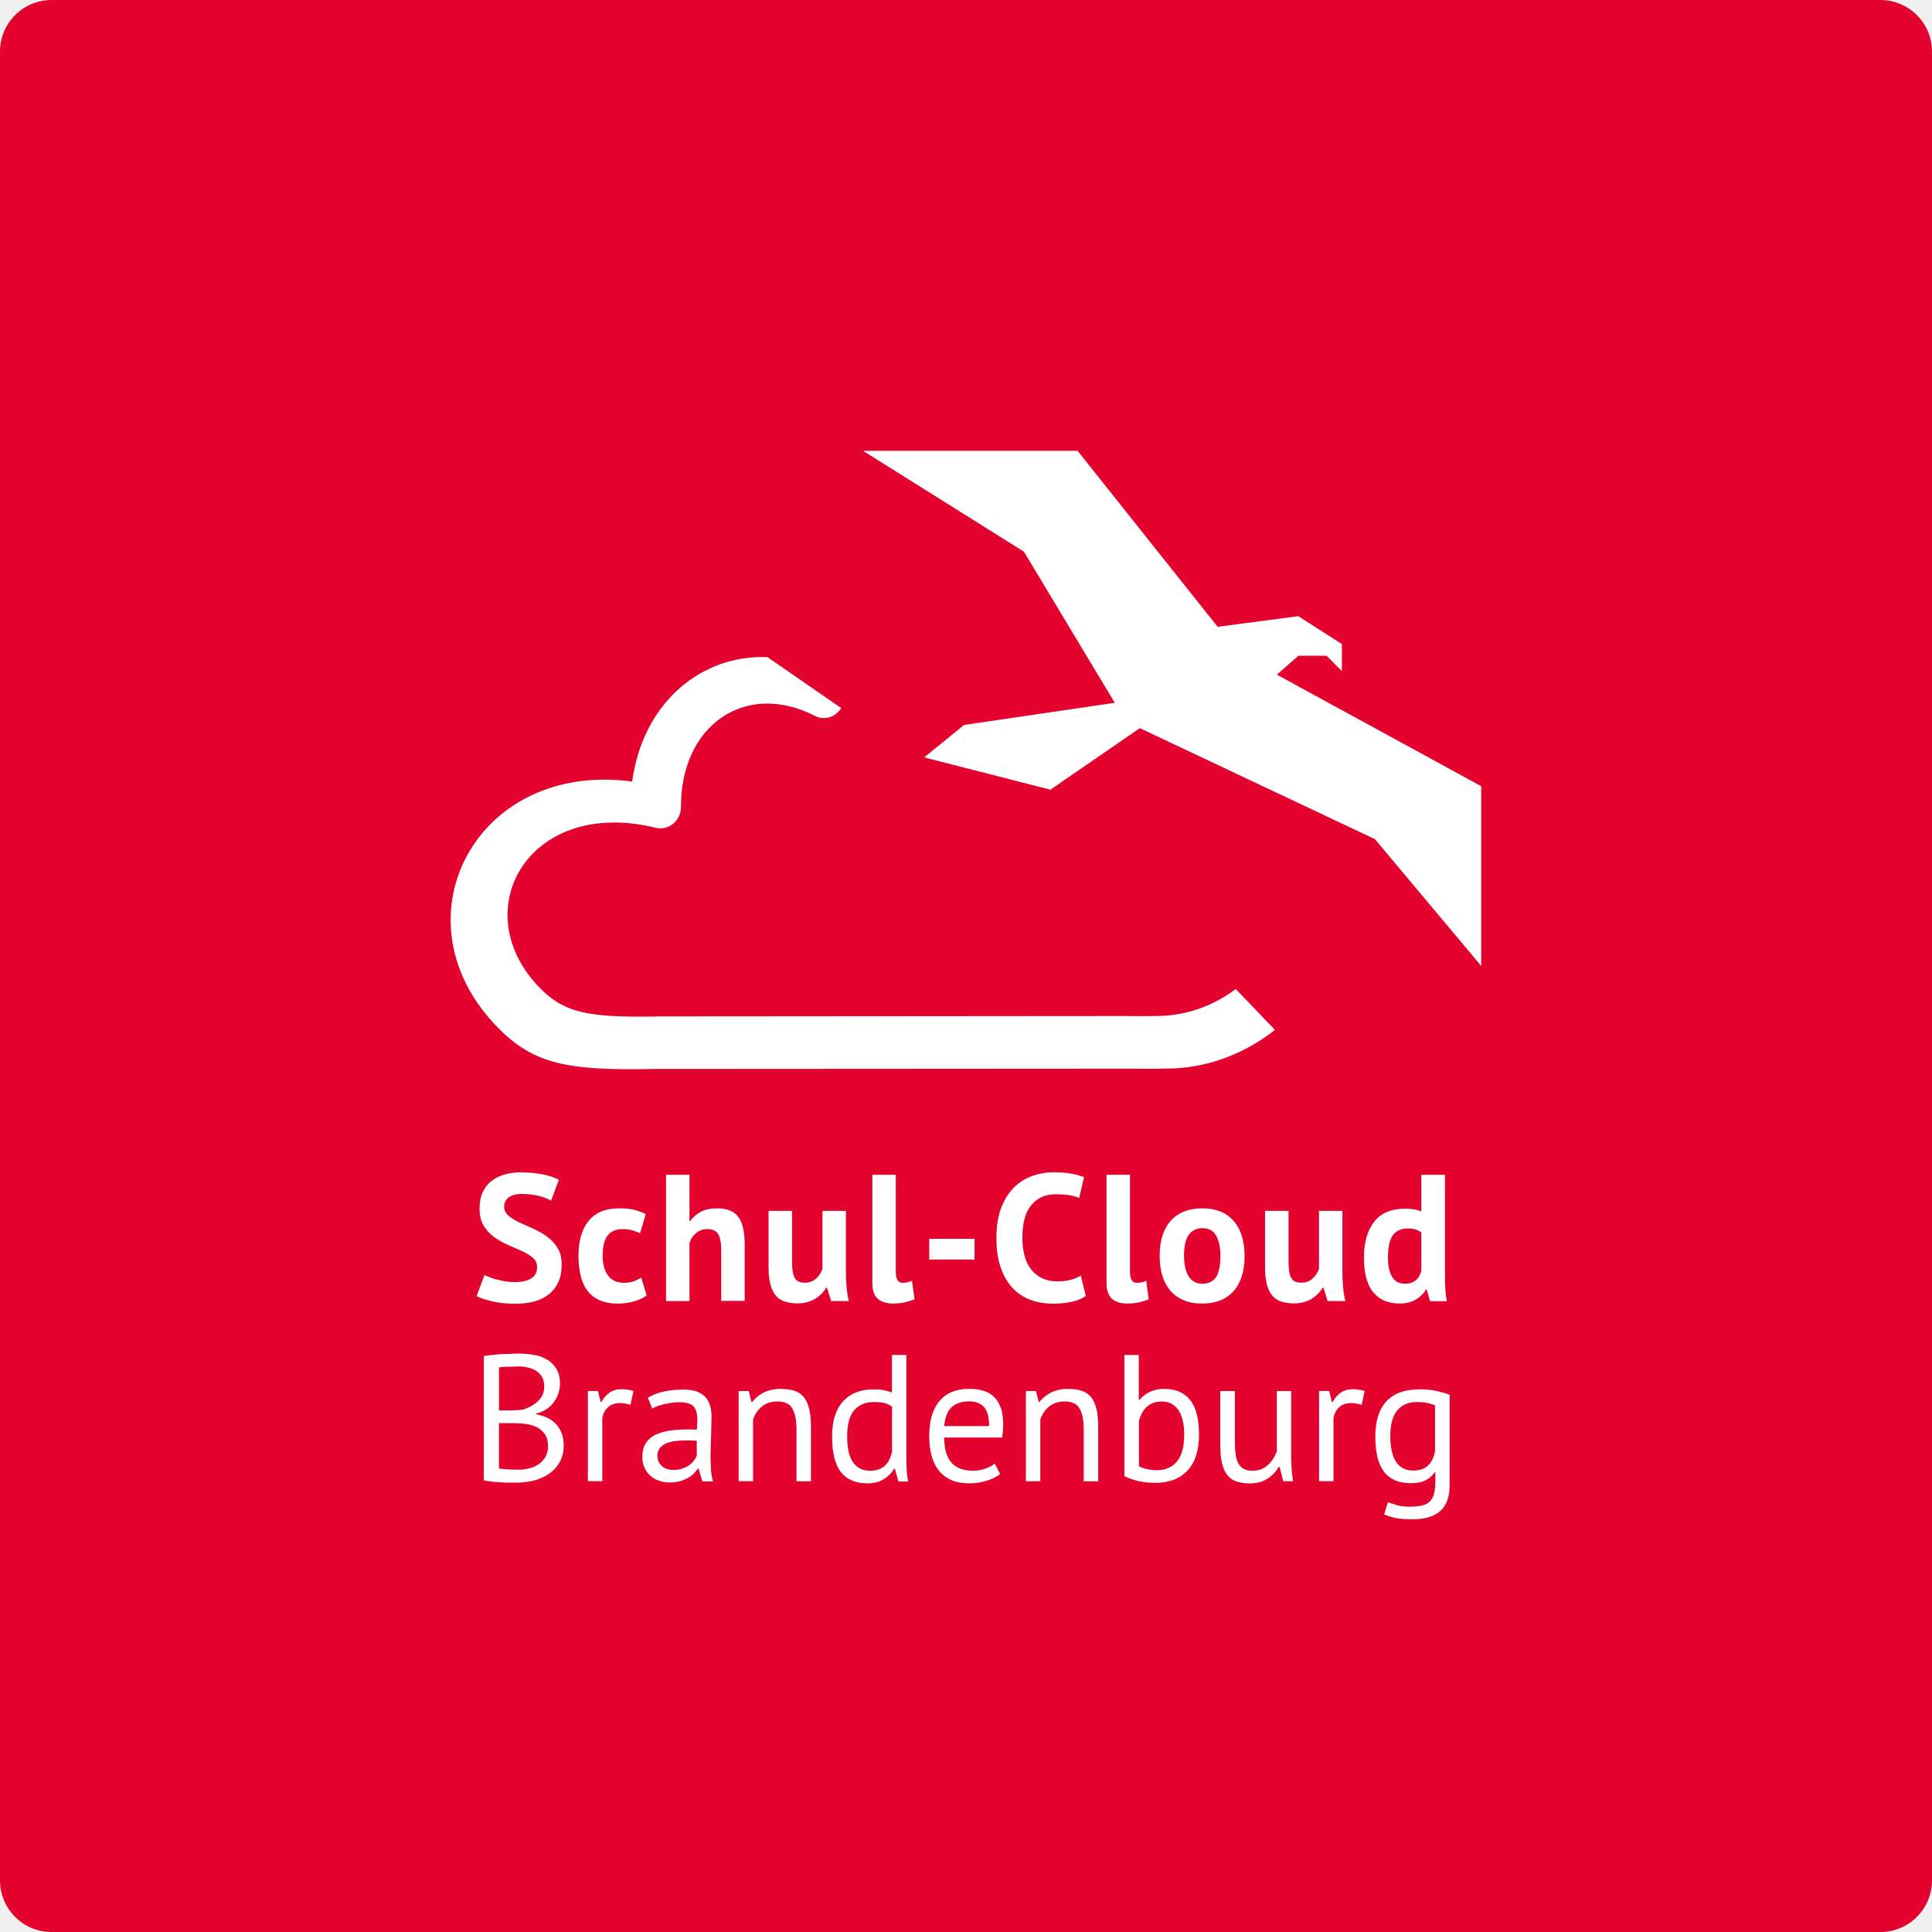
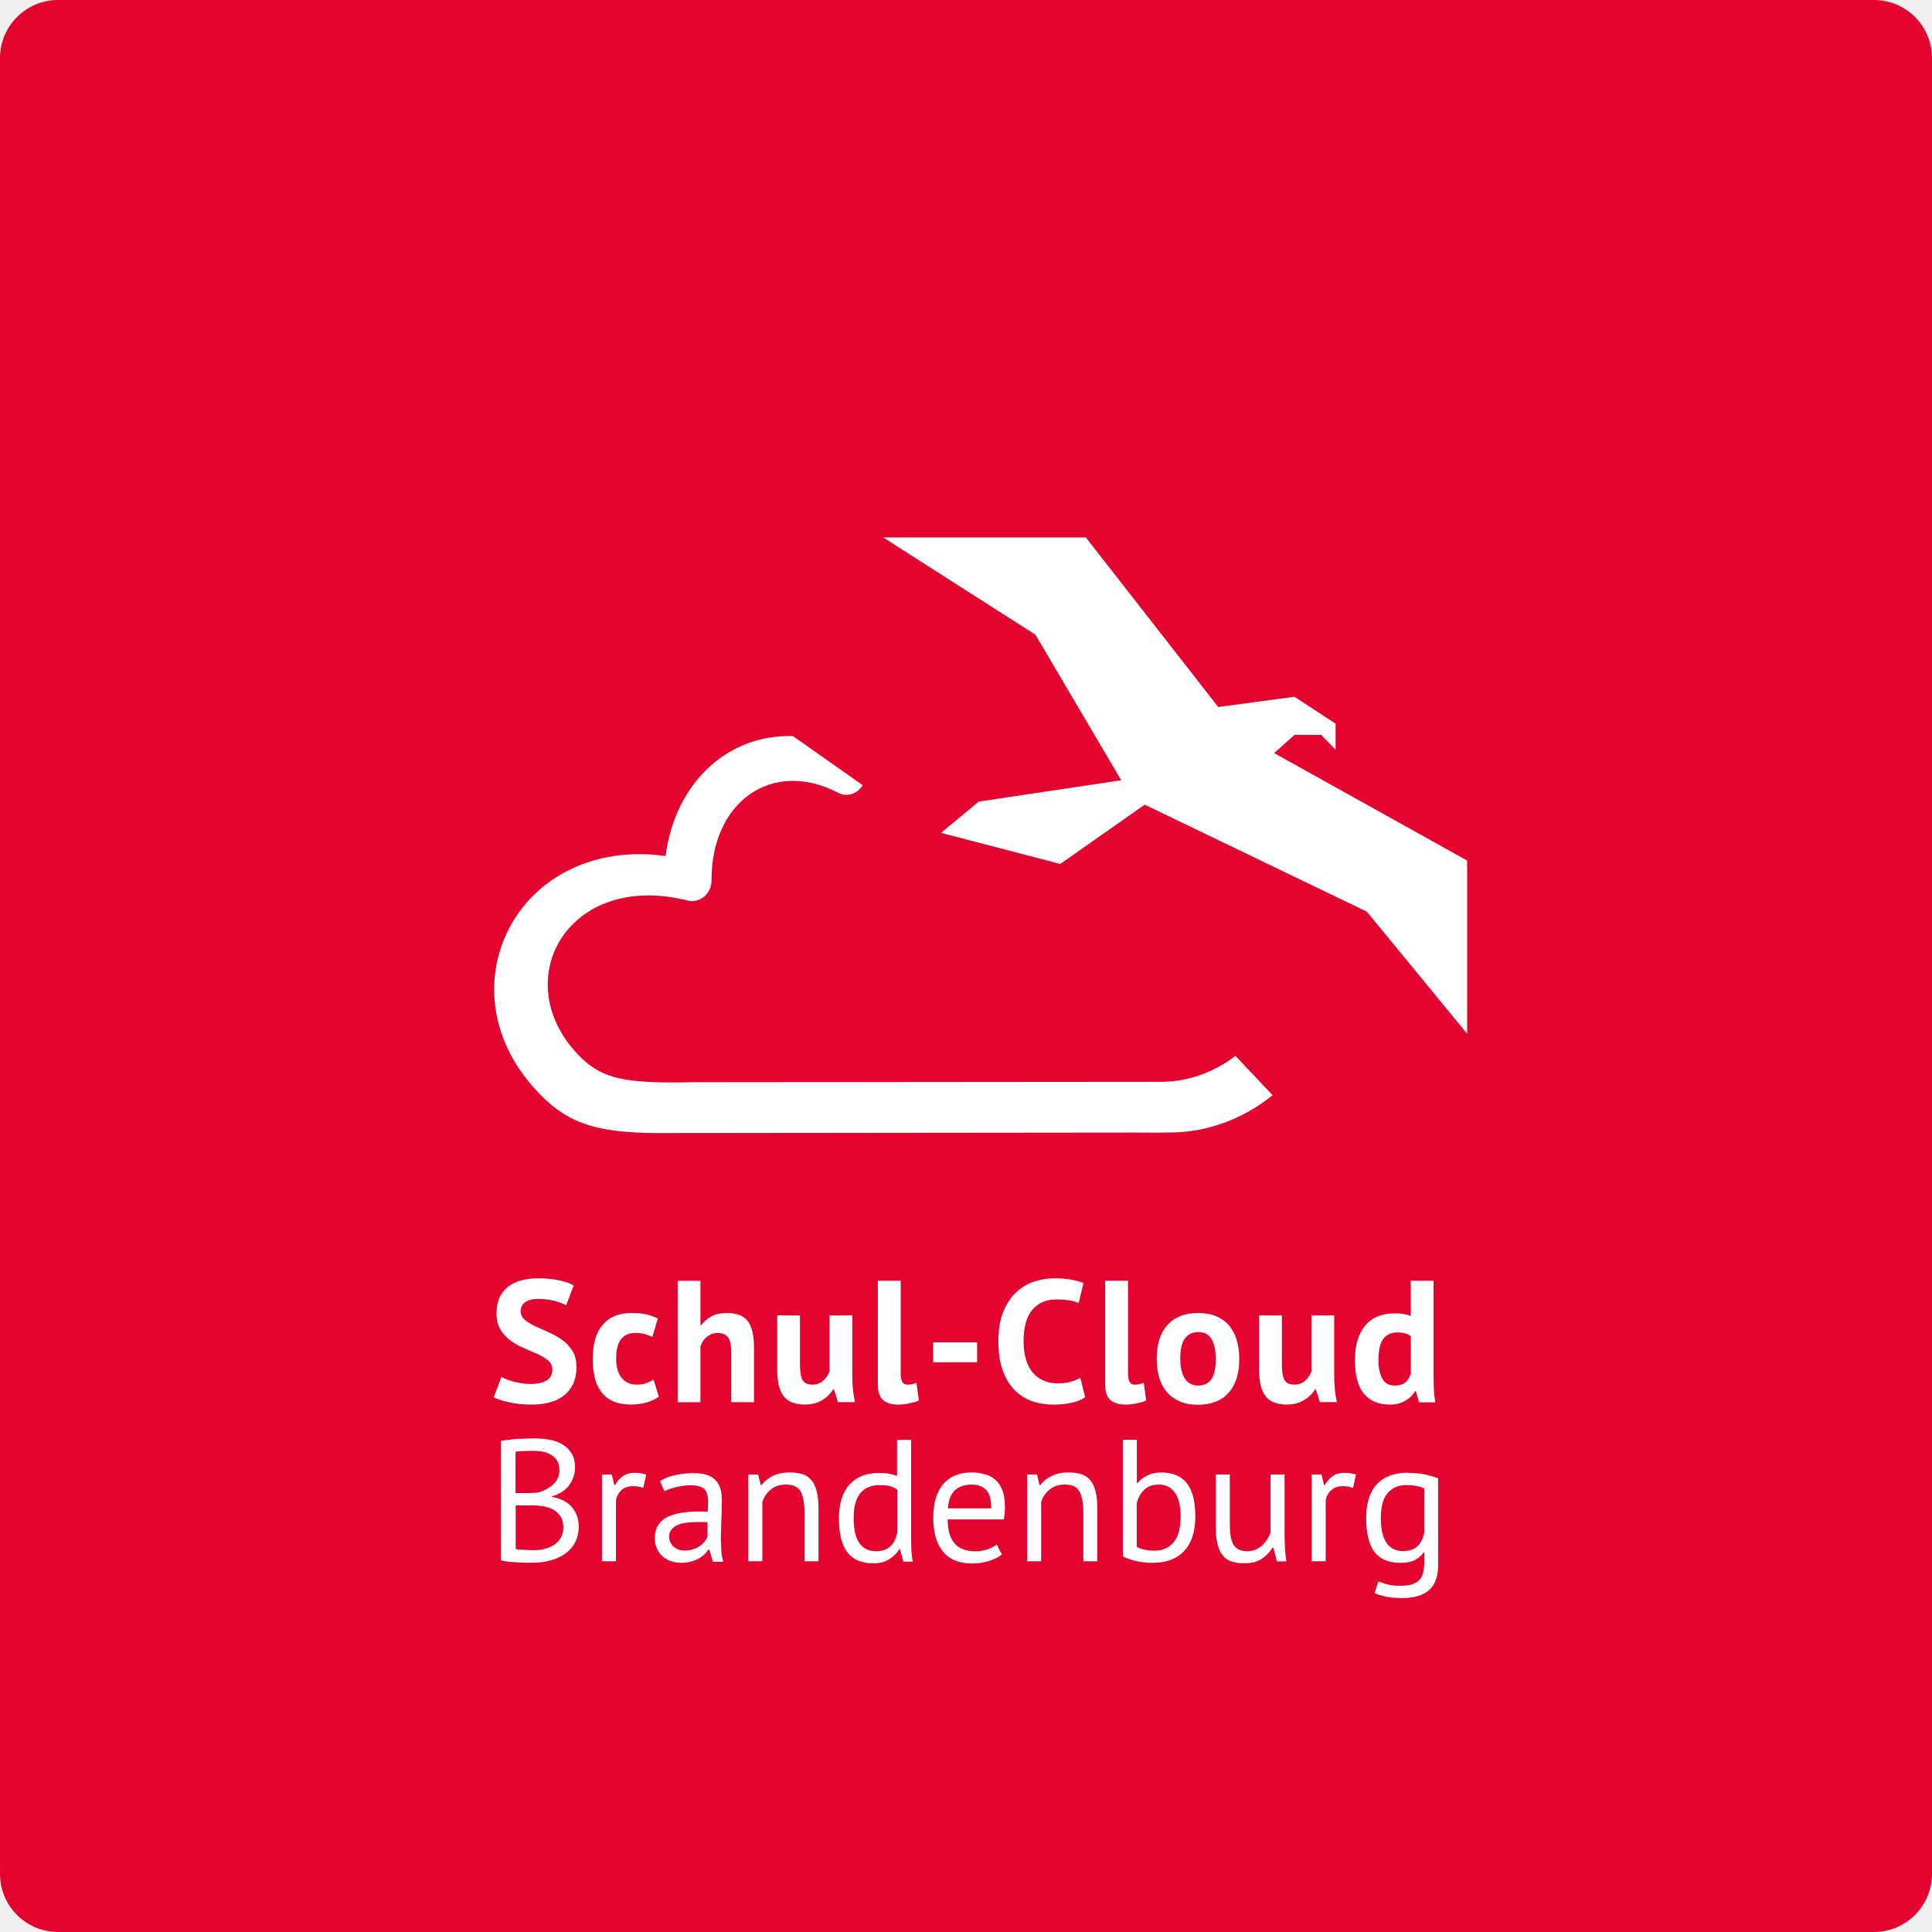
- <svg xmlns="http://www.w3.org/2000/svg" height="133" viewBox="0 0 133 133" width="133">
-   <rect fill="#fff" width="133" height="133" rx="3.547" />
-   <path d="M129.453 0A3.55 3.55 0 01133 3.547v125.907a3.55 3.55 0 01-3.547 3.547H3.547A3.55 3.55 0 010 129.453V3.547A3.55 3.55 0 013.547 0h125.907zM97.67 95.648c-.985 0-1.73.275-2.234.825s-.757 1.355-.757 2.414c0 1.1.197 1.912.6 2.433s1.008.782 1.843.782c.414 0 .75-.064 1.005-.192a1.65 1.65 0 00.528-.415l.105-.137h.05v.596c0 .314-.025.585-.074.813s-.14.414-.273.56-.308.248-.528.3-.503.093-.85.093c-.372 0-.674-.033-.906-.1l-.436-.138-.197-.073-.26.844a3.58 3.58 0 00.776.242c.302.062.7.093 1.198.093.836 0 1.467-.2 1.893-.57.387-.346.6-.867.634-1.56l.005-.214v-6.23c-.265-.1-.565-.186-.9-.26s-.74-.112-1.2-.112zM66.7 95.61c-.877 0-1.552.277-2.023.832s-.708 1.36-.708 2.42c0 .497.054.943.16 1.34s.273.74.497 1.024.51.505.857.658.757.23 1.23.23a4.05 4.05 0 001.198-.174c.3-.093.56-.212.78-.358l.157-.114-.372-.72c-.14.132-.352.248-.633.348a2.52 2.52 0 01-.844.149c-.364 0-.672-.052-.925-.155s-.457-.252-.614-.447-.273-.432-.348-.714a3.53 3.53 0 01-.107-.755l-.004-.214h3.985a6.15 6.15 0 00.074-.906c0-.52-.07-.94-.21-1.26s-.323-.565-.546-.74-.476-.292-.757-.354a3.91 3.91 0 00-.844-.093zm18.3.15h-.993v3.75c0 .513.043.937.13 1.272s.215.602.385.8a1.34 1.34 0 00.633.416 2.9 2.9 0 00.875.118c.497 0 .906-.108 1.23-.323a2.49 2.49 0 00.647-.62l.122-.187h.062l.248.98h.683c-.05-.24-.085-.52-.106-.838l-.028-.623-.003-.3V95.76H87.9v4.146c-.066.182-.15.354-.254.515s-.223.304-.36.428a1.55 1.55 0 01-.465.292c-.174.07-.372.106-.596.106-.24 0-.44-.04-.596-.124s-.28-.205-.372-.366-.155-.364-.192-.608a5.16 5.16 0 01-.052-.616l-.003-.235V95.76zm-22.605-2.483h-.993v2.582c-.207-.074-.4-.128-.577-.16s-.42-.05-.726-.05c-.877 0-1.566.275-2.067.825s-.75 1.355-.75 2.414c0 1.11.2 1.924.602 2.445s1.016.782 1.843.782c.422 0 .8-.095 1.105-.286a2.05 2.05 0 00.63-.58l.09-.14h.05l.248.88h.67a5.87 5.87 0 01-.112-1.012l-.01-.545-.003-.604v-6.554zm16 0h-.993v8.33c.2.116.474.223.85.323s.797.15 1.26.15c.96 0 1.705-.28 2.234-.844s.794-1.386.794-2.47c0-1.076-.2-1.87-.602-2.383s-1.003-.77-1.806-.77a2.29 2.29 0 00-.962.2 1.94 1.94 0 00-.606.421l-.12.138h-.05v-3.09zm-42.69-.1l-1.328.05-.83.088-.24.036v8.553c.157.04.34.072.546.093l.62.05.304.014.292.005h.497a4.8 4.8 0 001.192-.149 3.23 3.23 0 001.037-.459 2.39 2.39 0 00.732-.801c.186-.327.28-.714.28-1.16 0-.34-.054-.633-.16-.88a2.02 2.02 0 00-.422-.633 1.94 1.94 0 00-.602-.41 3 3 0 00-.469-.16l-.245-.05v-.05a2.37 2.37 0 00.732-.323c.207-.14.377-.304.51-.5s.232-.387.298-.602.1-.426.1-.633c0-.43-.09-.782-.267-1.055a1.92 1.92 0 00-.677-.639 2.503 2.503 0 00-.912-.3 6.22 6.22 0 00-.987-.081zM47 95.66c-.455 0-.892.046-1.3.137a3.73 3.73 0 00-.904.314l-.195.108.3.745c.116-.066.25-.126.403-.18a4.13 4.13 0 01.484-.137l.497-.087c.16-.02.312-.03.453-.03.48 0 .81.09.993.273s.273.5.273.956a6.8 6.8 0 01-.037.67l-.172-.02-.17-.006h-.34c-.455 0-.87.03-1.248.093s-.7.166-.968.3a1.61 1.61 0 00-.627.583c-.15.244-.223.548-.223.912 0 .273.048.517.143.732s.226.4.39.552.362.27.6.354.474.124.74.124a2.63 2.63 0 00.708-.087c.207-.058.39-.13.546-.217a1.79 1.79 0 00.403-.298c.074-.074.14-.15.2-.226l.08-.115h.062l.26.87h.732a4.11 4.11 0 01-.137-.757l-.037-.87.017-.877.02-.463.037-1.452a3.35 3.35 0 00-.068-.67 1.55 1.55 0 00-.273-.614c-.137-.186-.335-.337-.596-.453S47.43 95.66 47 95.66zm6.778-.05c-.463 0-.863.085-1.198.254a2.309 2.309 0 00-.673.5l-.127.153h-.05l-.186-.757h-.695v6.207h.993V97.72c.116-.356.317-.652.602-.888s.648-.354 1.086-.354c.497 0 .838.163 1.024.5.163.286.255.694.275 1.224l.004.235v3.538h.993v-3.75c0-.513-.043-.937-.13-1.272s-.215-.602-.385-.8-.383-.337-.64-.416-.554-.118-.894-.118zm19.774 0c-.463 0-.863.085-1.198.254a2.309 2.309 0 00-.673.5l-.127.153h-.05l-.186-.757h-.695v6.207h.993V97.72c.116-.356.317-.652.602-.888s.648-.354 1.086-.354c.497 0 .838.163 1.024.5.163.286.255.694.275 1.224l.004.235v3.538h.993v-3.75c0-.513-.043-.937-.13-1.272s-.215-.602-.385-.8-.383-.337-.64-.416-.554-.118-.894-.118zm19.588.025c-.34 0-.62.077-.838.23a1.83 1.83 0 00-.467.49l-.098.16h-.05l-.186-.757h-.695v6.207h.993V97.62a1.27 1.27 0 01.385-.739c.207-.194.488-.292.844-.292.168 0 .342.023.524.07l.184.054.21-.956a3.036 3.036 0 00-.807-.124zm-50.336 0c-.34 0-.62.077-.838.23a1.83 1.83 0 00-.467.49l-.098.16h-.05l-.186-.757h-.695v6.207h.993V97.62a1.27 1.27 0 01.385-.739c.207-.194.488-.292.844-.292.168 0 .342.023.524.07l.184.054.21-.956a3.036 3.036 0 00-.807-.124zm17.34.88c.314 0 .567.025.757.074.143.037.274.093.393.168l.116.08v3.08c-.09.447-.26.78-.51 1s-.583.33-1.005.33c-.3 0-.536-.06-.74-.18a1.39 1.39 0 01-.49-.49c-.124-.207-.213-.455-.267-.745s-.08-.604-.08-.943c0-.828.16-1.43.484-1.806s.77-.565 1.34-.565zm37.377 0c.44 0 .813.058 1.12.173l.147.063v3.178c-.1.447-.27.776-.51.987s-.57.317-.993.317c-.3 0-.534-.058-.732-.174s-.36-.277-.484-.484-.215-.455-.273-.745-.087-.608-.087-.956c0-.81.16-1.407.484-1.788s.765-.57 1.328-.57zm-17.552-.037c.28 0 .52.058.714.174a1.41 1.41 0 01.478.472c.124.2.215.44.273.72a4.49 4.49 0 01.087.906c0 .844-.168 1.465-.503 1.862s-.784.596-1.347.596c-.24 0-.472-.023-.695-.068a2.025 2.025 0 01-.447-.14l-.124-.064v-3.128c.116-.422.302-.75.56-.98s.592-.348 1.005-.348zm-32.71 2.68l.354.006.178.008.175.01v1.03a1.41 1.41 0 01-.192.335c-.087.116-.197.22-.33.317s-.3.174-.472.236a1.92 1.92 0 01-.621.093c-.323 0-.588-.093-.794-.28s-.3-.424-.3-.714c0-.207.056-.38.168-.515s.26-.244.447-.323.4-.132.645-.16a6.37 6.37 0 01.751-.043zM35.43 97.97a5.46 5.46 0 01.819.062 2.31 2.31 0 01.739.236 1.43 1.43 0 01.534.484c.137.207.205.48.205.82a1.42 1.42 0 01-.168.708c-.112.2-.263.366-.453.503a1.91 1.91 0 01-.658.298 3.16 3.16 0 01-.77.093l-.348-.006-.196-.008-.537-.036-.182-.022-.066-.015V97.97h1.08zm31.282-1.5c.44 0 .778.126 1.018.38.213.224.332.597.356 1.12l.004.203H65c.058-.62.234-1.06.528-1.316s.685-.385 1.173-.385zm-31.095-2.408a3.41 3.41 0 01.683.068c.223.046.422.122.596.23s.312.25.416.428.155.403.155.677c0 .2-.04.383-.118.552s-.186.32-.323.447-.292.24-.465.335-.36.176-.56.242l-.106.012-.248.02-.332.014-.32.006h-.645v-2.954c.046-.01.102-.02.166-.027l.22-.02h.13l.75-.02zM72.518 80.7a4.41 4.41 0 00-1.39.23 3.39 3.39 0 00-1.26.757c-.377.352-.683.815-.92 1.4s-.354 1.29-.354 2.14c0 .82.106 1.516.317 2.092s.494 1.043.85 1.403.768.62 1.235.782.962.242 1.483.242c.43 0 .85-.04 1.26-.124.34-.07.632-.175.873-.32l.138-.09-.348-1.4a2.77 2.77 0 01-.67.286 3.44 3.44 0 01-.943.112c-.397 0-.747-.072-1.05-.217a2.09 2.09 0 01-.757-.608c-.203-.26-.354-.575-.453-.943s-.15-.776-.15-1.223c0-1.026.21-1.783.627-2.272s.97-.732 1.657-.732c.372 0 .69.02.95.062a2.68 2.68 0 01.527.135l.15.064.335-1.44c-.223-.09-.507-.17-.85-.236s-.763-.1-1.26-.1zm10.243 2.483c-.927 0-1.647.283-2.16.85s-.77 1.376-.77 2.427c0 .488.06.935.18 1.34s.302.75.546 1.037.548.507.912.664.794.236 1.29.236c.927 0 1.645-.283 2.154-.85s.763-1.376.763-2.427c0-.488-.06-.935-.18-1.34a2.84 2.84 0 00-.54-1.037 2.41 2.41 0 00-.906-.664c-.364-.157-.794-.236-1.29-.236zm5.94.174h-1.614v3.86c0 .488.043.894.13 1.217s.213.58.38.77.372.327.62.4.53.124.844.124c.463 0 .865-.103 1.204-.3a2.34 2.34 0 00.693-.63l.1-.153h.05l.286.92h1.217a6.423 6.423 0 01-.15-.888l-.044-.662-.006-.337v-4.32H90.8v4c-.1.265-.25.488-.453.67a1.1 1.1 0 01-.763.273c-.348 0-.58-.112-.7-.335-.105-.196-.164-.5-.177-.9l-.003-.183v-3.525zm-10.913-2.483h-1.614v7.448c0 .505.124.867.372 1.086s.608.33 1.08.33a3.57 3.57 0 00.844-.099c.218-.053.392-.106.52-.16l.088-.04-.174-1.266c-.14.058-.26.095-.354.112a1.7 1.7 0 01-.292.025c-.166 0-.286-.066-.36-.2-.06-.106-.095-.262-.107-.47l-.004-.164v-6.604zm-35.197 2.31c-.902 0-1.59.283-2.06.85s-.708 1.376-.708 2.427a5.87 5.87 0 00.143 1.341c.095.406.25.75.465 1.037s.494.507.838.664.763.236 1.26.236a4.14 4.14 0 001.086-.143c.28-.076.53-.18.745-.312l.155-.104-.372-1.23c-.15.1-.32.184-.51.254s-.422.106-.695.106a1.42 1.42 0 01-.652-.143 1.22 1.22 0 01-.453-.391 1.79 1.79 0 01-.261-.583 2.91 2.91 0 01-.087-.732c0-.645.116-1.115.348-1.41s.57-.44 1.018-.44a2.49 2.49 0 01.639.074 3.11 3.11 0 01.375.127l.2.084.385-1.316a3.73 3.73 0 00-.751-.286c-.277-.074-.643-.112-1.1-.112zM35.943 80.7a4.43 4.43 0 00-1.192.149c-.356.1-.664.252-.925.46a2.06 2.06 0 00-.602.776c-.14.3-.21.677-.21 1.1 0 .488.097.9.292 1.204a2.72 2.72 0 00.732.788c.294.21.612.39.956.534l.956.422c.294.137.538.288.732.453s.292.38.292.645c0 .348-.134.606-.403.776s-.656.254-1.16.254c-.215 0-.424-.017-.627-.05l-.577-.124a6.039 6.039 0 01-.5-.16l-.254-.1-.1-.05-.546 1.452c.223.116.57.232 1.043.348s1.018.174 1.64.174c.472 0 .904-.054 1.297-.16s.728-.273 1.005-.497a2.27 2.27 0 00.645-.838c.153-.335.23-.734.23-1.198s-.097-.85-.292-1.16a2.75 2.75 0 00-.732-.782 5.244 5.244 0 00-.956-.54l-.956-.434a3.314 3.314 0 01-.732-.46.78.78 0 01-.292-.621.75.75 0 01.317-.633c.21-.157.515-.236.912-.236.422 0 .815.048 1.18.143.303.08.544.166.72.26l.1.057.534-1.428c-.3-.166-.658-.292-1.105-.38s-.923-.13-1.428-.13zm25.724.174h-1.614v7.448c0 .505.124.867.372 1.086s.608.33 1.08.33a3.57 3.57 0 00.844-.099c.218-.053.392-.106.52-.16l.088-.04-.174-1.266c-.14.058-.26.095-.354.112a1.7 1.7 0 01-.292.025c-.166 0-.286-.066-.36-.2-.06-.106-.095-.262-.107-.47l-.004-.164v-6.604zm37.792 0h-1.614v2.52a2.49 2.49 0 00-.497-.143 3.69 3.69 0 00-.633-.043c-.927 0-1.63.294-2.1.88s-.72 1.41-.72 2.47c0 1.092.215 1.895.645 2.408s1.034.77 1.812.77c.422 0 .788-.09 1.1-.267.26-.148.467-.335.625-.56l.09-.14h.05l.223.807h1.154a9.04 9.04 0 01-.112-1.154l-.01-.52-.003-.52v-6.505zm-44.936 2.483h-1.614v3.86c0 .488.043.894.13 1.217s.213.58.38.77.372.327.62.4.53.124.844.124c.463 0 .865-.103 1.204-.3a2.34 2.34 0 00.693-.63l.1-.153h.05l.286.92h1.217a6.423 6.423 0 01-.15-.888l-.044-.662-.006-.337v-4.32H56.62v4c-.1.265-.25.488-.453.67a1.1 1.1 0 01-.763.273c-.348 0-.58-.112-.7-.335-.105-.196-.164-.5-.177-.9l-.003-.183v-3.525zm-7.058-2.483H45.85v8.69h1.614v-3.96c.074-.3.226-.528.453-.714a1.16 1.16 0 01.751-.279c.372 0 .63.112.77.335.123.196.192.5.208.9l.003.183v3.525h1.614v-3.86c0-.48-.04-.883-.118-1.2s-.2-.585-.36-.776a1.35 1.35 0 00-.602-.41 2.542 2.542 0 00-.832-.124c-.447 0-.815.08-1.105.236a2.256 2.256 0 00-.608.48l-.125.152h-.05v-3.178zm35.296 3.674c.455 0 .778.176.968.528s.286.813.286 1.384c0 .662-.103 1.146-.3 1.452s-.52.46-.943.46c-.223 0-.416-.048-.577-.143s-.292-.23-.39-.403a2.11 2.11 0 01-.223-.608 3.593 3.593 0 01-.074-.757c0-.68.112-1.167.335-1.465s.534-.447.93-.447zm14.153.025c.223 0 .406.023.546.068.094.03.182.07.265.12l.12.083v2.632c-.074.3-.203.51-.385.664s-.43.23-.745.23c-.406 0-.7-.16-.888-.484s-.28-.75-.28-1.28c0-.745.114-1.27.34-1.576s.57-.46 1.024-.46zm-29.827.708H63.97v1.428h3.116V85.27zm-14.51-40.05l-.258.001c-4.45.087-8.106 3.447-8.8 8.57-10.686-1.443-16.357 9.3-9.51 16.66 2.04 2.2 3.896 2.942 7.532 3.106l.623.022.658.012.695.003 1.116-.01.393-.007 32.913-.02 1.052.007.74-.002.52-.01c2.704 0 5.187-.925 7.24-2.452l.277-.212-2.7-2.813-.276.2c-1.395.972-3.043 1.577-4.824 1.648l-.888.016-1.086-.001-.56-.005-31.88.025-.736.012-.695.005-.648-.003-.307-.005-.583-.017-.543-.027c-2.53-.158-3.75-.707-5.038-2.09-4.948-5.313-.518-12.98 8.13-10.86.894.22 1.75-.486 1.745-1.44-.018-5.63 4.44-8.707 9.22-6.263.635.326 1.345.1 1.735-.426l.074-.11-5.072-3.508-.26-.006zM74.18 31.033H59.408L70.49 37.98l6.253 10.402-10.38 1.525-2.742 2.234 8.693 2.22 6.153-4.235 16.187 7.643 7.313 8.728V54.122L87.9 46.444l1.48-1.302h1.947l1.05 1.06V44.34l-2.997-1.922-5.558.73-9.643-12.115z" fill="#e4032e" />
+ <svg xmlns="http://www.w3.org/2000/svg" width="133" height="133" fill-rule="evenodd">
+   <rect fill="#e4032e" width="133" height="133" rx="4" />
+   <path d="M96.952 101.4a5.54 5.54 0 011.175.107 6.58 6.58 0 01.874.251v5.995c0 .772-.207 1.34-.62 1.708s-1.026.55-1.837.55c-.482 0-.87-.03-1.163-.1s-.544-.137-.753-.233l.253-.812c.185.072.4.14.614.203s.518.096.88.096c.337 0 .612-.03.825-.1s.384-.16.512-.3.217-.318.265-.537.072-.48.072-.782v-.573H98c-.16.23-.365.408-.614.53s-.574.185-.976.185c-.81 0-1.408-.25-1.79-.752s-.572-1.282-.572-2.34c0-1.02.245-1.793.735-2.323s1.213-.794 2.17-.794zm-30.062-.036c.273 0 .546.03.82.1s.518.173.735.34.394.404.53.71.205.71.205 1.212c0 .263-.024.553-.072.872H65.24c0 .35.036.66.108.93s.185.5.337.687.35.33.596.43.544.15.898.15c.273 0 .546-.048.82-.143s.478-.207.614-.334l.36.693c-.24.19-.544.342-.9.454s-.753.167-1.163.167c-.458 0-.855-.074-1.193-.22a2.12 2.12 0 01-.831-.633 2.73 2.73 0 01-.482-.985 4.937 4.937 0 01-.157-1.3c0-1.02.23-1.795.687-2.33s1.113-.8 1.964-.8zm-5.133-2.245h.964v6.603l.006.552.005.255a5.6 5.6 0 00.108.973h-.65l-.24-.848h-.05c-.16.28-.394.5-.7.693s-.663.275-1.072.275c-.803 0-1.4-.25-1.79-.752s-.584-1.286-.584-2.353c0-1.02.243-1.793.73-2.323s1.155-.794 2.006-.794c.297 0 .532.016.705.048a3.65 3.65 0 01.56.155V99.11zm22.905 2.388v3.403c0 .3.018.583.054.818s.098.43.187.585.21.273.36.352.345.12.578.12c.217 0 .4-.034.578-.102a1.51 1.51 0 00.452-.281 2.05 2.05 0 00.349-.412c.1-.155.183-.32.247-.496v-3.99h.964v4.275l.03.9c.02.307.054.575.102.806H87.9l-.24-.943h-.06c-.185.3-.434.57-.747.776s-.71.3-1.193.3c-.32 0-.604-.038-.85-.113a1.3 1.3 0 01-.614-.4c-.165-.19-.29-.448-.374-.77s-.127-.73-.127-1.224v-3.606h.964zm-6.4-2.388v2.974h.048c.185-.23.42-.4.705-.537s.596-.19.934-.19c.78 0 1.364.247 1.753.74s.584 1.258.584 2.293c0 1.043-.257 1.835-.77 2.376s-1.237.812-2.17.812c-.45 0-.857-.048-1.223-.143s-.64-.2-.825-.3V99.11h.964zm-30.484 2.293c.418 0 .753.056 1.006.167s.446.257.578.436.22.376.265.59.066.43.066.645l-.016.94-.02.458-.036 1.3.036.836c.024.263.068.506.133.728h-.71l-.253-.836h-.06a1.99 1.99 0 01-.271.328c-.108.107-.24.203-.392.287s-.33.153-.53.21-.43.084-.687.084a2.1 2.1 0 01-.717-.119 1.688 1.688 0 01-.572-.34 1.59 1.59 0 01-.38-.531 1.72 1.72 0 01-.14-.705c0-.35.072-.643.217-.878s.347-.422.608-.56.574-.24.94-.3.77-.1 1.21-.1h.33a2.36 2.36 0 01.331.024l.036-.645c0-.438-.088-.744-.265-.92s-.498-.263-.964-.263a3.5 3.5 0 00-.44.03l-.482.084a4.04 4.04 0 00-.47.131 2.39 2.39 0 00-.392.173l-.3-.717a3.49 3.49 0 011.066-.406 6.01 6.01 0 011.271-.131zm-10.953-2.388a6.09 6.09 0 01.958.078 2.67 2.67 0 01.886.299c.265.147.484.352.657.615s.26.6.26 1.015c0 .2-.032.402-.096.61a2.01 2.01 0 01-.289.579 1.92 1.92 0 01-.494.472 2.31 2.31 0 01-.711.31v.048a2.95 2.95 0 01.693.203c.22.096.416.227.584.394a1.94 1.94 0 01.41.609c.104.24.157.52.157.848 0 .43-.1.802-.27 1.117s-.418.57-.71.77a3.15 3.15 0 01-1.006.442 4.677 4.677 0 01-1.157.143H36.2c-.185 0-.378-.006-.578-.018l-.602-.048c-.2-.02-.378-.05-.53-.1v-8.23l1.036-.12 1.29-.048zm55.74 2.364a2.98 2.98 0 01.783.119l-.205.92a2.19 2.19 0 00-.687-.119c-.345 0-.62.094-.82.28s-.325.424-.374.71v4.18h-.964v-5.97h.675l.18.728h.048c.153-.27.335-.48.548-.627s.484-.22.813-.22zm-48.86 0a2.98 2.98 0 01.783.119l-.205.92a2.19 2.19 0 00-.687-.119c-.345 0-.62.094-.82.28s-.325.424-.374.71v4.18h-.964v-5.97h.675l.18.728h.048c.153-.27.335-.48.548-.627s.484-.22.813-.22zm29.845-.024c.33 0 .62.038.868.113a1.3 1.3 0 01.621.4c.165.19.29.448.374.77s.127.73.127 1.224v3.606h-.964v-3.403c0-.62-.1-1.09-.27-1.403s-.512-.472-.994-.472c-.426 0-.777.113-1.054.34a1.81 1.81 0 00-.584.854v4.084h-.964v-5.97h.675l.18.728h.048c.193-.255.452-.464.777-.627s.713-.245 1.163-.245zm-19.194 0c.33 0 .62.038.868.113a1.3 1.3 0 01.621.4c.165.19.29.448.374.77s.127.73.127 1.224v3.606h-.964v-3.403c0-.62-.1-1.09-.27-1.403s-.512-.472-.994-.472c-.426 0-.777.113-1.054.34a1.81 1.81 0 00-.584.854v4.084h-.964v-5.97h.675l.18.728h.048c.193-.255.452-.464.777-.627s.713-.245 1.163-.245zm6.18.872c-.554 0-.988.18-1.3.543s-.47.94-.47 1.738c0 .326.026.63.078.908s.14.517.26.717.28.356.476.472.436.173.717.173c.4 0 .735-.105.976-.316s.406-.53.494-.96v-2.962c-.145-.11-.31-.19-.494-.24s-.43-.072-.735-.072zm36.28 0c-.546 0-.976.183-1.29.55s-.47.94-.47 1.72c0 .334.028.64.084.92s.145.517.265.717a1.31 1.31 0 00.47.466 1.4 1.4 0 00.711.167c.4 0 .73-.102.964-.305s.398-.52.494-.95v-3.057c-.32-.15-.73-.227-1.23-.227zM79.77 102.2c-.402 0-.727.11-.976.334s-.43.537-.542.943v3.01c.153.088.337.153.554.197a3.4 3.4 0 00.675.066c.546 0 .982-.19 1.307-.573s.488-.98.488-1.79c0-.3-.028-.6-.084-.872s-.145-.502-.265-.693a1.36 1.36 0 00-.464-.454 1.36 1.36 0 00-.693-.167zm-31.75 2.58a6.24 6.24 0 00-.729.042 2.36 2.36 0 00-.627.155 1.1 1.1 0 00-.434.31.754.754 0 00-.163.496.88.88 0 00.301.687c.2.18.458.27.77.27.225 0 .426-.03.602-.1a1.75 1.75 0 00.458-.227 1.438 1.438 0 00.507-.627v-.99l-.17-.01-.173-.007-.343-.006zm-11.483-1.146H35.5v2.997a1.3 1.3 0 00.241.036l.337.024.374.018.337.006c.257 0 .506-.03.747-.1s.454-.155.64-.287a1.49 1.49 0 00.44-.484c.108-.19.163-.418.163-.68 0-.326-.066-.59-.2-.788s-.305-.354-.518-.466-.452-.187-.717-.227a5.35 5.35 0 00-.795-.06zM66.9 102.2c-.474 0-.853.123-1.14.37s-.456.67-.512 1.266h2.988c0-.605-.116-1.03-.35-1.272s-.562-.364-.988-.364zm-30.18-2.327l-.73.018-.24.017-.187.023-.074.014v2.842h.627l.31-.005.183-.007.265-.015.217-.02a3.31 3.31 0 00.542-.233c.17-.092.32-.2.452-.322a1.38 1.38 0 00.313-.43 1.24 1.24 0 00.114-.531c0-.263-.05-.48-.15-.65a1.17 1.17 0 00-.404-.412 1.755 1.755 0 00-.578-.22 3.34 3.34 0 00-.663-.066zM72.538 88c.482 0 .9.032 1.223.096s.608.14.825.227l-.325 1.385a2.403 2.403 0 00-.657-.19 6.05 6.05 0 00-.922-.06c-.667 0-1.203.235-1.61.705s-.608 1.198-.608 2.185c0 .43.048.822.145 1.176s.243.657.44.908.442.446.735.585.633.21 1.018.21c.36 0 .667-.036.916-.107s.466-.163.65-.275l.337 1.337c-.257.183-.584.314-.982.394s-.805.12-1.223.12c-.506 0-.986-.078-1.44-.233s-.853-.406-1.2-.752-.62-.796-.825-1.35-.307-1.224-.307-2.012c0-.82.114-1.507.343-2.06s.526-1 .892-1.337.773-.58 1.223-.728.9-.22 1.35-.22zm9.942 2.388c.482 0 .9.076 1.253.227a2.34 2.34 0 01.88.639c.233.275.408.607.524.997s.175.82.175 1.3c0 1.01-.247 1.79-.74 2.335s-1.19.818-2.1.818c-.482 0-.9-.076-1.253-.227s-.65-.364-.886-.64-.414-.607-.53-.997-.175-.82-.175-1.3c0-1.01.25-1.79.747-2.335s1.197-.818 2.097-.818zm5.766.167v3.39c0 .486.058.836.175 1.05s.343.322.68.322c.297 0 .544-.088.74-.263s.343-.4.44-.645v-3.857h1.566v4.156c0 .326.016.647.048.96s.08.6.145.854h-1.18l-.277-.884h-.048c-.185.303-.442.553-.77.752s-.72.3-1.17.3c-.305 0-.578-.04-.82-.12s-.442-.21-.602-.394-.283-.43-.367-.74-.127-.7-.127-1.17v-3.714h1.566zm-10.593-2.388v6.353c0 .28.036.482.108.61s.19.19.35.19c.096 0 .19-.008.283-.024s.207-.052.343-.107l.17 1.218c-.13.064-.325.127-.6.19s-.538.096-.82.096c-.458 0-.807-.105-1.048-.316s-.36-.56-.36-1.045v-7.165h1.566zM37.036 88c.5 0 .952.042 1.386.125s.79.205 1.072.364l-.518 1.373c-.177-.11-.442-.213-.795-.305s-.735-.137-1.145-.137c-.386 0-.68.076-.886.227a.72.72 0 00-.307.609.75.75 0 00.283.597c.19.16.426.307.71.442l.928.418c.333.143.643.316.928.52s.522.454.71.752.283.67.283 1.117-.074.83-.223 1.152-.357.59-.627.806-.594.374-.976.478-.8.155-1.26.155c-.602 0-1.133-.056-1.6-.167s-.795-.223-1.012-.334l.53-1.397a3.29 3.29 0 00.343.155 4.44 4.44 0 00.476.155c.177.048.363.088.56.12s.4.048.608.048c.5 0 .866-.082 1.127-.245s.392-.412.392-.746c0-.255-.094-.462-.283-.62s-.426-.305-.71-.436l-.928-.406c-.333-.14-.643-.3-.928-.513a2.63 2.63 0 01-.711-.758c-.19-.303-.283-.69-.283-1.158 0-.406.068-.758.205-1.057s.33-.547.584-.746a2.52 2.52 0 01.898-.442c.345-.096.73-.143 1.157-.143zm61.65.167v6.258l.012 1.003c.008.334.044.705.108 1.11h-1.12l-.217-.776h-.048c-.16.28-.392.504-.693.675s-.657.257-1.066.257c-.755 0-1.34-.247-1.76-.74s-.627-1.266-.627-2.317c0-1.02.233-1.81.7-2.376s1.15-.848 2.048-.848c.25 0 .454.014.614.042s.32.074.482.137v-2.424h1.566zM55.07 90.556v3.39c0 .486.058.836.175 1.05s.343.322.68.322c.297 0 .544-.088.74-.263s.343-.4.44-.645v-3.857h1.566v4.156c0 .326.016.647.048.96s.08.6.145.854h-1.18l-.277-.884h-.048c-.185.303-.442.553-.77.752s-.72.3-1.17.3c-.305 0-.578-.04-.82-.12s-.442-.21-.602-.394-.283-.43-.367-.74-.127-.7-.127-1.17v-3.714h1.566zm6.935-2.388v6.353c0 .28.036.482.108.61s.19.19.35.19c.096 0 .19-.008.283-.024s.207-.052.343-.107l.17 1.218c-.13.064-.325.127-.6.19s-.538.096-.82.096c-.458 0-.807-.105-1.048-.316s-.36-.56-.36-1.045v-7.165h1.566zm-18.516 2.22c.442 0 .797.036 1.066.107a3.64 3.64 0 01.729.275l-.374 1.266c-.185-.088-.367-.155-.548-.203s-.388-.072-.62-.072c-.434 0-.763.14-.988.424s-.337.734-.337 1.355a2.78 2.78 0 00.084.705c.056.215.14.402.253.56s.26.285.44.376.392.137.633.137c.265 0 .5-.034.675-.102s.35-.15.494-.245l.36 1.182c-.24.175-.532.308-.874.4a4.05 4.05 0 01-1.054.137c-.482 0-.9-.076-1.223-.227a2.08 2.08 0 01-.813-.639 2.603 2.603 0 01-.452-.997 5.6 5.6 0 01-.139-1.29c0-1.01.23-1.79.687-2.335s1.125-.818 2-.818zm4.73-2.22v3.057h.048a2.17 2.17 0 01.711-.609c.28-.15.64-.227 1.072-.227.305 0 .574.04.807.12s.428.21.584.394.273.432.35.746.114.703.114 1.164v3.714H50.34v-3.39c0-.486-.068-.836-.205-1.05s-.386-.322-.747-.322a1.13 1.13 0 00-.729.269c-.22.18-.367.408-.44.687v3.81h-1.566v-8.36h1.566zm47.998 3.56c-.442 0-.773.147-.994.442s-.33.8-.33 1.517c0 .5.1.92.27 1.23s.468.466.862.466c.305 0 .546-.074.723-.22s.3-.36.374-.64V91.99a1.2 1.2 0 00-.374-.197 1.767 1.767 0 00-.53-.066zm-13.738-.024c-.386 0-.687.143-.904.43s-.325.756-.325 1.41c0 .263.024.506.072.728a2.02 2.02 0 00.217.585 1.04 1.04 0 00.38.388 1.09 1.09 0 00.56.137c.4 0 .715-.147.916-.442s.3-.76.3-1.397c0-.55-.092-.993-.277-1.332s-.498-.508-.94-.508zm-15.214.705v1.373H64.24v-1.373h3.024zm-12.928-41.74l.254.006 4.8 3.38c-.348.58-1.07.85-1.708.516-4.516-2.354-8.727.612-8.7 6.034.003.92-.804 1.6-1.648 1.387-8.167-2.043-12.35 5.344-7.678 10.462 1.105 1.208 2.155 1.755 4.126 1.96l.49.043c.255.018.524.032.8.042l.593.014.64.004.688-.004.73-.012 32.17-.027c1.813 0 3.49-.596 4.895-1.595l.26-.192 2.56 2.71c-1.9 1.52-4.21 2.476-6.74 2.56l-1.257.017-1.04-.005-.25-.002L46.47 78l-1.068.004-.336-.003-.644-.014-.608-.024-.575-.036c-2.98-.225-4.62-.99-6.4-2.95-6.47-7.08-1.112-17.438 8.98-16.048.644-4.928 4.088-8.162 8.283-8.255l.253-.002zM74.753 37l9.11 11.67 5.25-.704 2.83 1.852v1.794l-.992-1.022h-1.84l-1.397 1.254L101 59.242v11.924l-6.908-8.408-15.29-7.363-5.812 4.08-8.21-2.14 2.6-2.152 9.805-1.47-5.906-10.02L60.8 37h13.953z" fill="#fff" fill-rule="nonzero" />
</svg>
